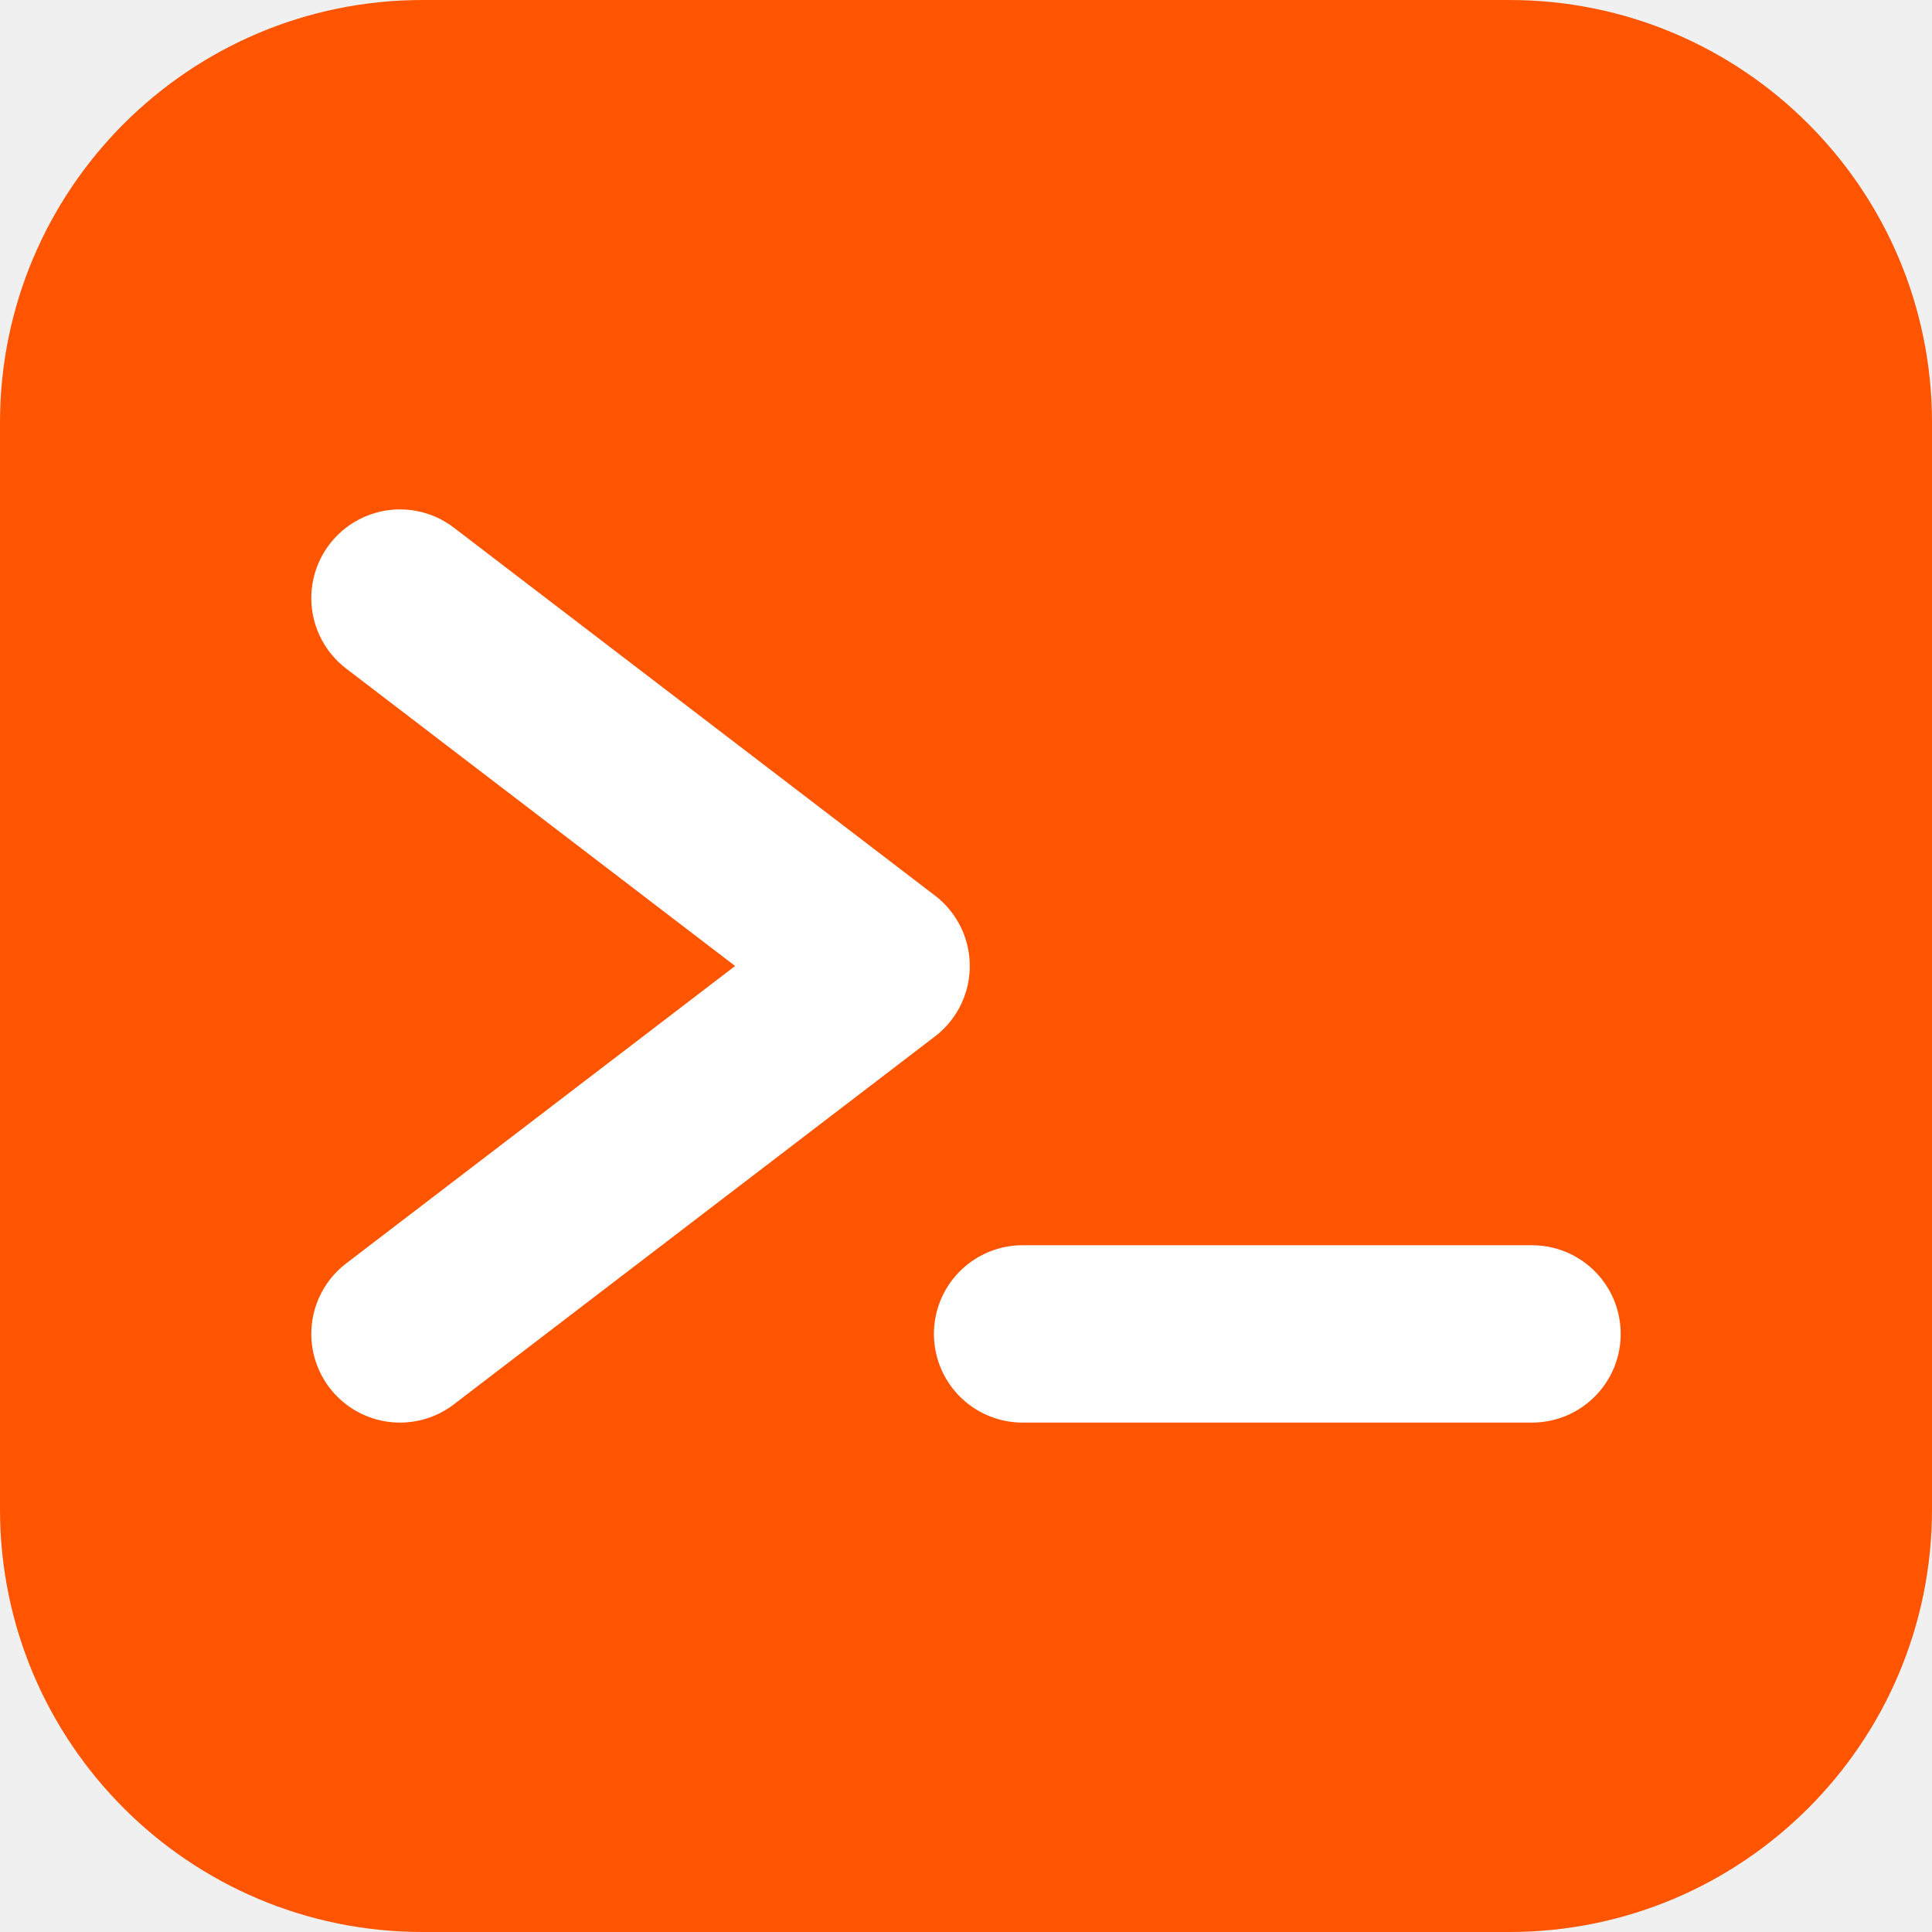
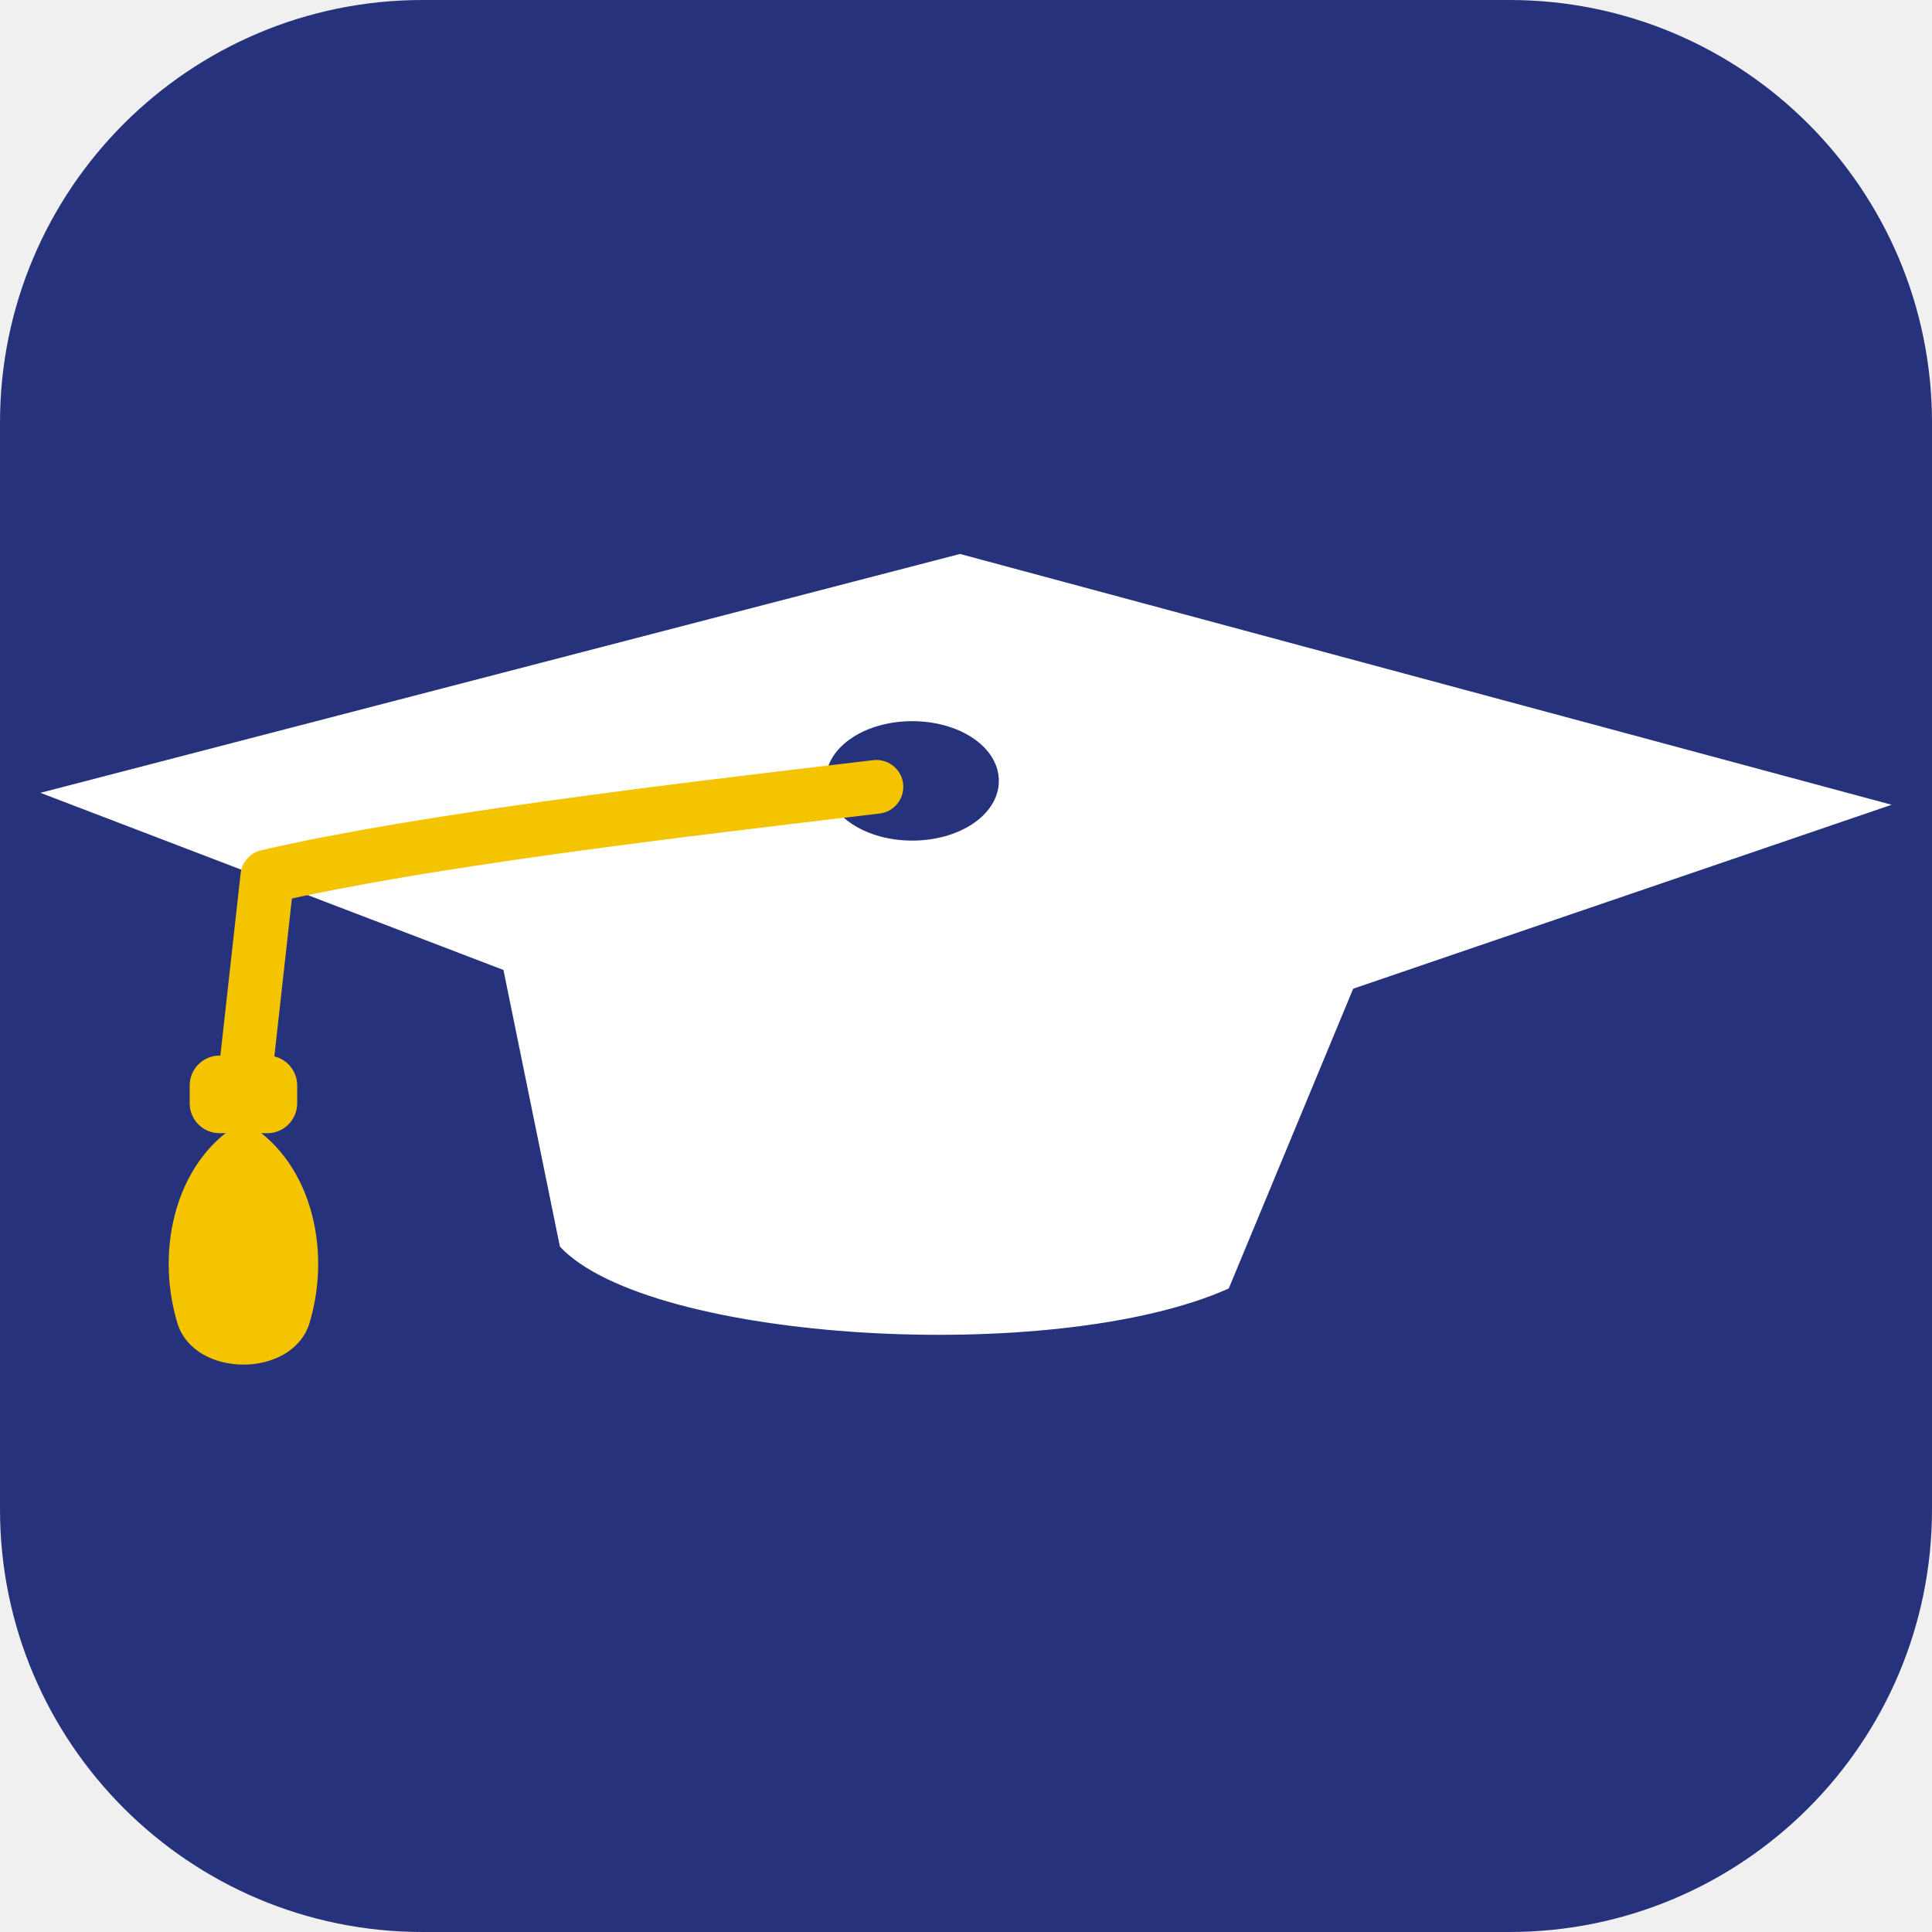
- <svg xmlns="http://www.w3.org/2000/svg" viewBox="0 0 512 512" role="img" aria-label="App icon">
-   <rect width="512" height="512" rx="112" fill="#ff5500" />
-   <g fill="none" stroke="#ffffff" stroke-width="47" stroke-linecap="round" stroke-linejoin="round">
-     <path d="M106 158.5 L233.5 256 L106 353.5" />
-     <path d="M271 353.5 L406 353.5" />
+ <svg xmlns="http://www.w3.org/2000/svg" viewBox="0 0 64 64" role="img" aria-label="Future Scholars Montessori Academy">
+   <rect width="64" height="64" rx="14" fill="#27327C" />
+   <g transform="translate(0.1512727,6.481455) scale(0.1978182)">
+     <path d="M 83 127 L 155 154 L 227 130 L 205 183 C 176 196 108 192 93 176 Z" fill="#FFFFFF" />
+     <path d="M 6 100 L 160 60 L 316 102 L 155 157 Z" fill="#FFFFFF" />
+     <ellipse cx="152" cy="98" rx="13" ry="8.5" fill="#27327C" stroke="#27327C" stroke-width="3" />
+     <path d="M 146 99 C 112 103 70 108 44 114 L 40 150" fill="none" stroke="#F5C400" stroke-width="9" stroke-linecap="round" stroke-linejoin="round" />
+     <rect x="31" y="144" width="18" height="13" rx="5" fill="#F5C400" />
+     <path d="M 40 155 C 51 161 55 176 51 189 C 48 198 32 198 29 189 C 25 176 29 161 40 155 Z" fill="#F5C400" />
  </g>
</svg>
